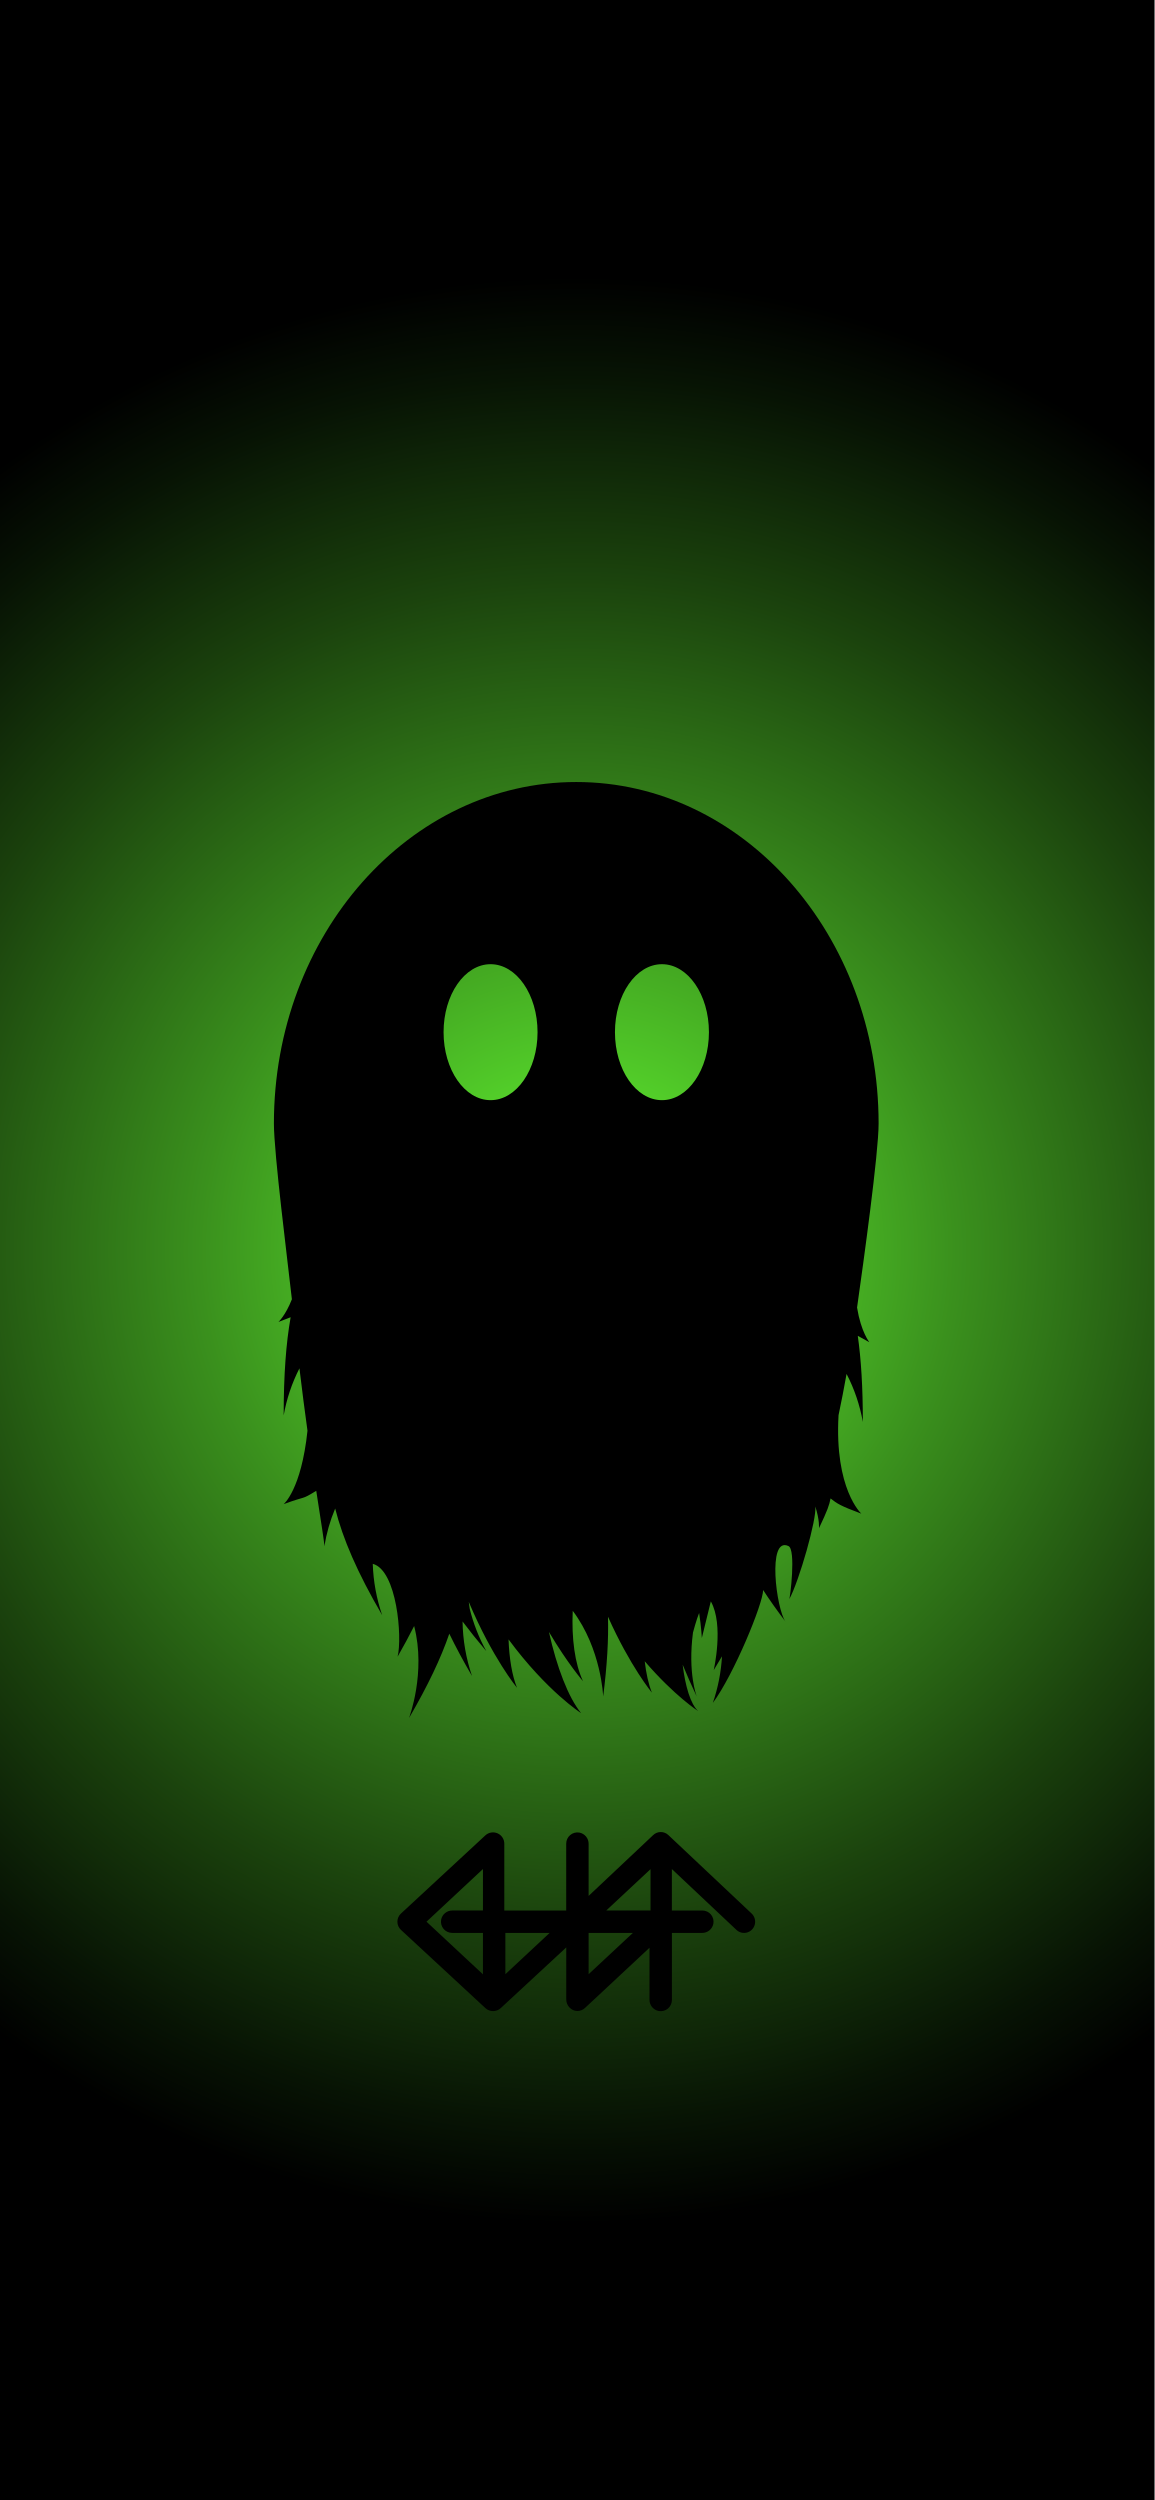
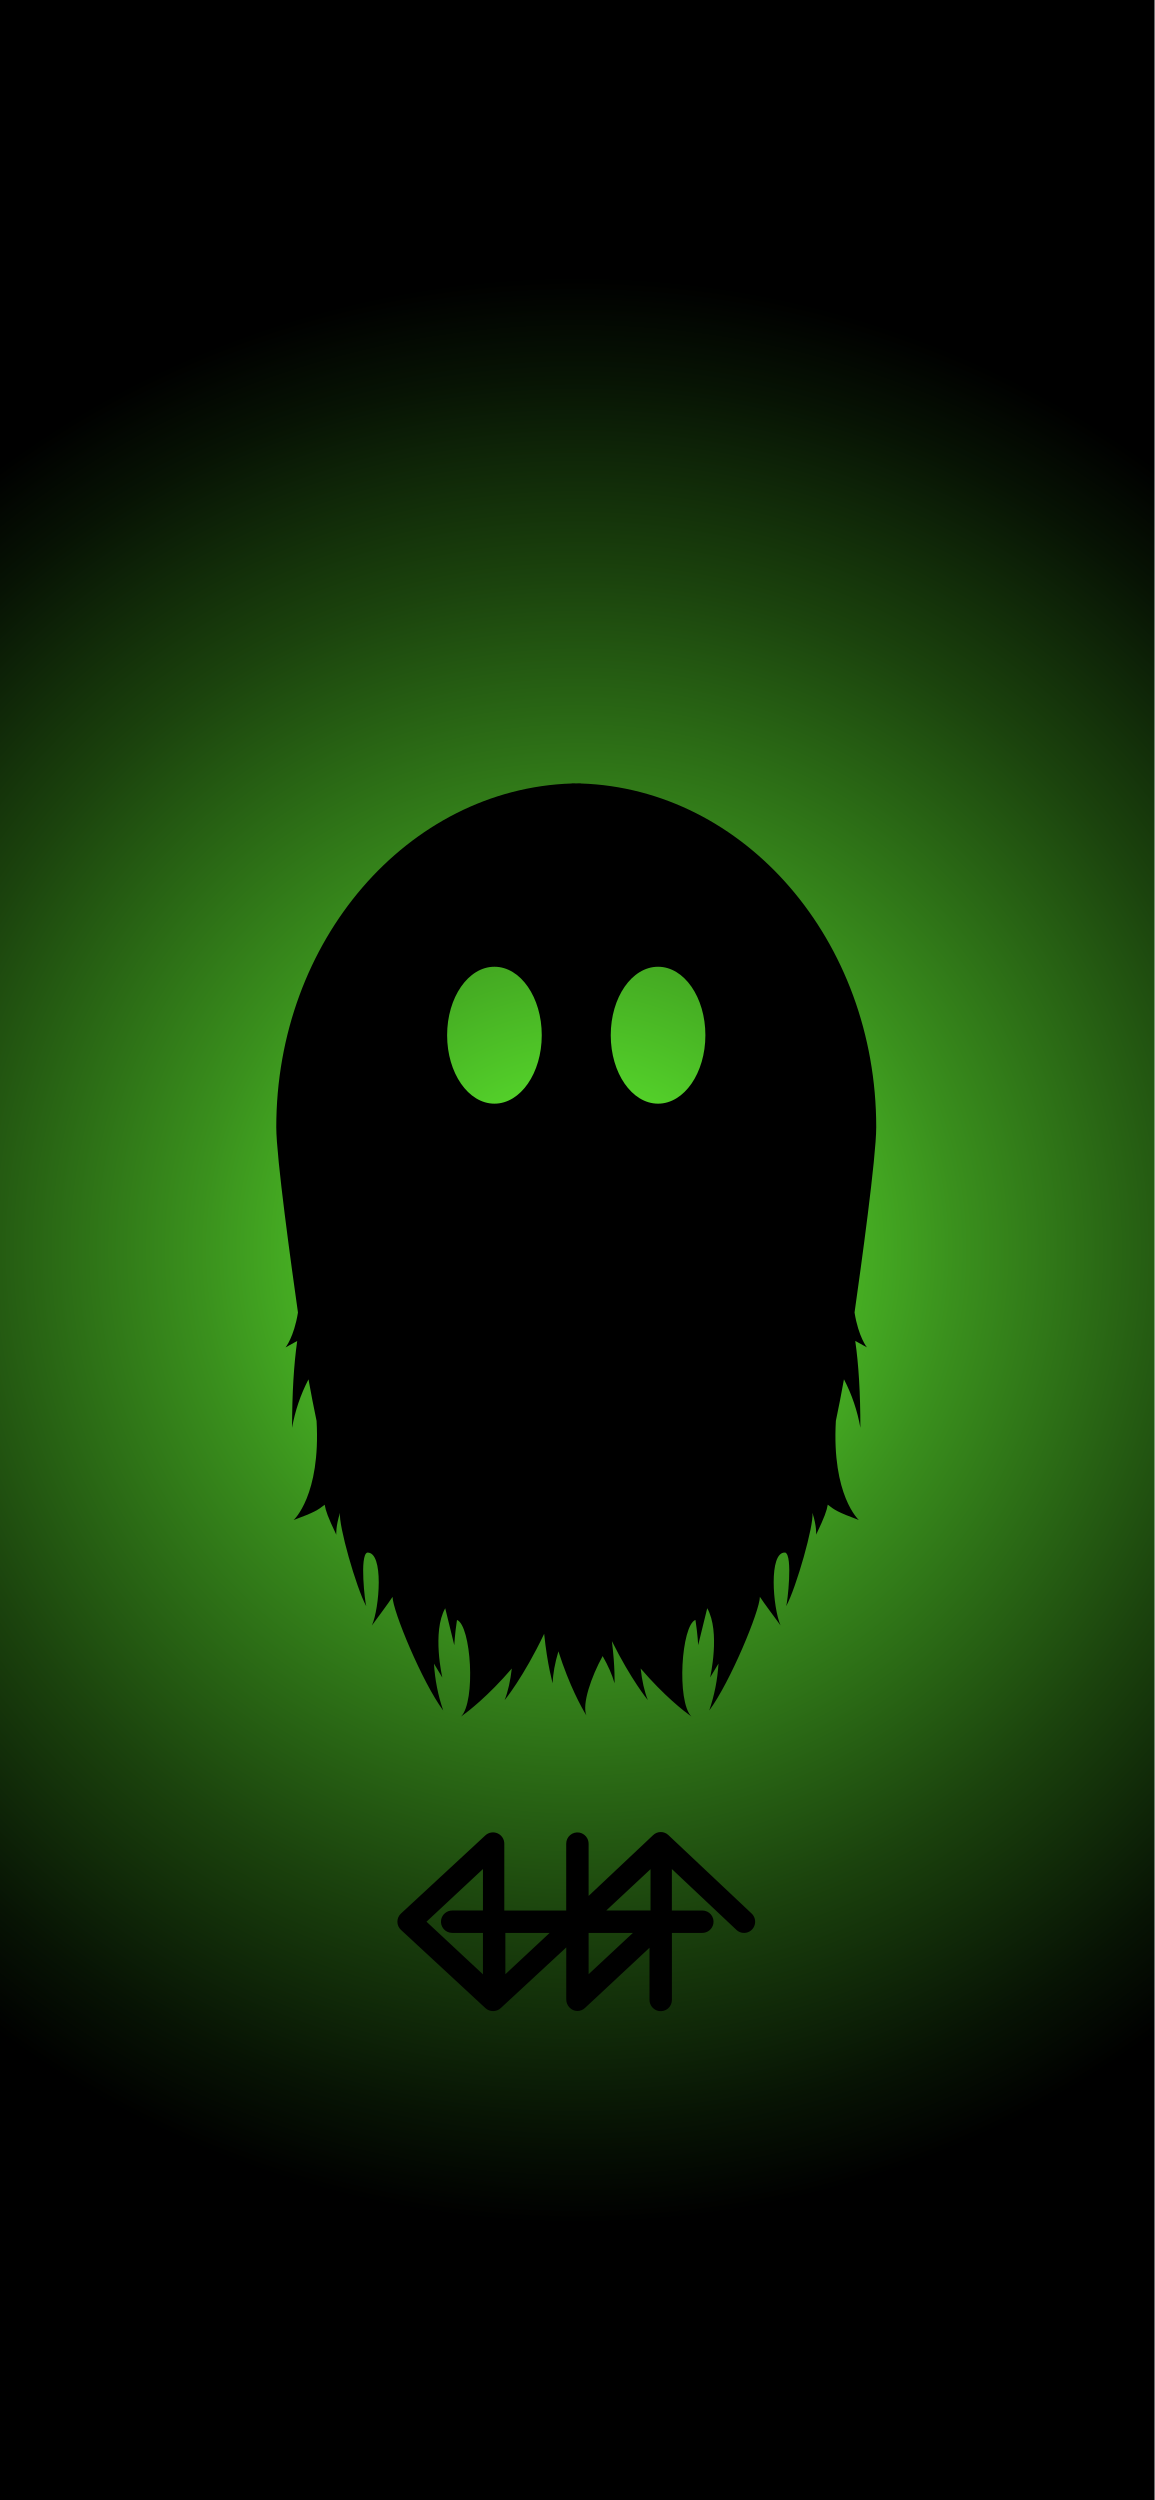
<svg xmlns="http://www.w3.org/2000/svg" id="Layer_1" data-name="Layer 1" viewBox="0 0 1125 2436">
  <defs>
    <style>.cls-1{fill:url(#radial-gradient);}.cls-2,.cls-3{fill:none;stroke:#000;stroke-miterlimit:10;}.cls-2{stroke-width:10px;}.cls-3{stroke-width:6px;}</style>
    <radialGradient id="radial-gradient" cx="562.5" cy="1218" r="948.66" gradientUnits="userSpaceOnUse">
      <stop offset="0" stop-color="#6f3" />
      <stop offset="0.02" stop-color="#64fa32" />
      <stop offset="0.39" stop-color="#3a901d" />
      <stop offset="0.69" stop-color="#1b430d" />
      <stop offset="0.9" stop-color="#071304" />
      <stop offset="1" />
    </radialGradient>
  </defs>
  <rect class="cls-1" width="1125" height="2436" />
  <path class="cls-2" d="M546,982.93" transform="translate(-1 0)" />
  <path class="cls-3" d="M936.8,2316.8" transform="translate(-1 0)" />
  <path class="cls-3" d="M773.44,1851.67" transform="translate(-1 0)" />
  <path d="M733.36,1864.52h0l-81.12-76.44h0a10.73,10.73,0,0,0-14.76,0h0l-62.93,59.3v-50.72a11.06,11.06,0,0,0-9.07-11,10.93,10.93,0,0,0-12.77,10.77v65.17H492.39v-65a11,11,0,0,0-18.44-8.23h0l-82.25,76.19h0a10.82,10.82,0,0,0,0,15.92h0l82.25,76.19h0a11,11,0,0,0,15,0h0l63.8-59.1v50.74c0,5.88,4.81,11.13,10.69,11.2a10.76,10.76,0,0,0,7.51-2.9l.08-.08,62.84-58.65v50.67a11.09,11.09,0,0,0,9.08,11,10.92,10.92,0,0,0,12.76-10.77v-65.34h29.41a11.05,11.05,0,0,0,11-9.07,10.9,10.9,0,0,0-10.67-12.77H655.67v-40.39l62.85,59.22.08.08a10.79,10.79,0,0,0,17.9-5.38A11,11,0,0,0,733.36,1864.52Zm-261.77-2.94H441.82a11.07,11.07,0,0,0-11,9.08,10.92,10.92,0,0,0,10.77,12.76h30v40.39l-55-51.31,55-51.31Zm21.84,62.1v-40.26h43.14Zm141.44-102.36v40.26H591.74Zm-60.32,102.36v-40.26h43.14Z" transform="translate(-1 0)" />
-   <path d="M836.12,1274.1c6.27-44.18,21-150.34,21-179.32C857.11,911,725.21,762,562.5,762S267.89,911,267.89,1094.78c0,29.08,13.4,134.06,17.52,171.24-6.18,15.82-13.09,22.09-13.09,22.09,4.85-1.8,8.71-3.29,11.87-4.58-4.47,25.3-6.77,56-6.78,95.71a162.82,162.82,0,0,1,15.36-45.92c2.61,21.84,5.27,42.23,7.84,60.79-6.09,57.6-23.23,71.54-23.23,71.54,23.29-8.65,16.28-3.53,31.77-13,4.7,30.7,7.94,50.08,7.92,54.05a161.21,161.21,0,0,1,10.52-36.79c7.47,29.46,21.35,61.93,45.78,103.89a170.91,170.91,0,0,1-9.15-50c23.58,6.18,28.92,71.74,24.19,90.48q9-15.77,16.13-29.89c11.8,45.51-5,89.67-5,89.67,18.6-31.94,31.07-58.37,39.27-82.18,6.18,12.75,13.47,26.38,22.11,41.2a171.56,171.56,0,0,1-9.2-53.1c6.9,9.17,14.57,18.77,23.18,28.95a168.78,168.78,0,0,1-16.19-41.27c-.35-2.18-.67-4.43-.95-6.79,23,54.61,47,83.7,47,83.7-4.85-12.12-7.54-28.45-8.24-47.14,37.49,50.67,70.71,71.84,70.71,71.84-12.48-15.26-23.81-45-31.34-79.11,18.29,30.92,33.19,48,33.19,48-8-17.13-11.23-41.7-10-68.57,27.92,37.11,29.66,83.5,29.66,83.5,3.85-30.41,5.29-55.67,4.68-77.74,21.63,48.36,42.8,74,42.8,74-3.36-8.39-5.65-18.82-7-30.62,29.25,34,52.18,48.62,52.18,48.62-7.51-6.5-12.8-24.86-15.21-45.27,4,9.78,8.55,20.08,13.71,31-.26-.9-8.8-23-3.66-62.32,0,0,3.4-12.83,6-19.07,2.15,14.16,2.63,24.38,2.63,24.38,2.24-9,5.49-22.37,8.76-35.69,13,23,2.81,67,2.81,67,1.72-3,4.6-7.74,8.06-13.44a169.42,169.42,0,0,1-8.91,45.37c20.42-27.5,49-96.86,49-110,6.26,9.63,13.48,19.85,21.85,30.88-9-12.07-18.08-83.26,2.69-73.78,7.77,2.88,1.7,51.92.79,52.13,9.79-17.77,27.19-79.15,25.52-90.63,4.3,13.31,3.59,21.17,3.59,21.17,8.33-17.52,10.09-22.71,11.25-29,6.56,5.12,9.33,7.13,30,14.82,0,0-26.28-23.74-22.2-95.91q4.11-19.53,7.82-40.23a162.63,162.63,0,0,1,15.86,46.88c0-33.8-1.68-61.06-4.93-84,2.93,1.71,6.58,3.72,11.29,6.23C848.14,1307.85,840,1298,836.12,1274.1ZM479,1072c-25.28,0-45.79-29.66-45.79-66.24s20.51-66.25,45.79-66.25,45.79,29.66,45.79,66.25S504.29,1072,479,1072Zm167,0c-25.29,0-45.79-29.66-45.79-66.24s20.5-66.25,45.79-66.25,45.79,29.66,45.79,66.25S671.28,1072,646,1072Z" transform="translate(-1 0)" />
+   <path d="M833.67,1278.92c6.32-44.49,21.13-151.39,21.13-180.57,0-181.77-128.13-329.72-287.94-334.93v-.15c-1.46,0-2.91,0-4.36.06s-2.9-.06-4.36-.06v.15C398.33,768.63,270.2,916.58,270.2,1098.35c0,29.18,14.81,136.08,21.13,180.57-3.89,24.08-12.1,34-12.1,34,4.74-2.53,8.42-4.56,11.36-6.28-3.27,23.13-4.95,50.57-5,84.61a164,164,0,0,1,16-47.21q3.73,20.82,7.88,40.51c4.1,72.67-22.36,96.58-22.36,96.58,20.86-7.75,23.64-9.77,30.25-14.92,1.17,6.36,2.95,11.58,11.33,29.23,0,0-.71-7.91,3.62-21.32-1.68,11.51,15.69,72.86,25.57,91-1.22-3.52-6.62-49.47.92-52.26,16.53-1,11.93,54.65,4.57,71,5.73-7.81,16.31-22,20.14-27.86,0,13.21,28.8,83.06,49.36,110.75a170.77,170.77,0,0,1-9-45.68c3.49,5.74,6.39,10.55,8.13,13.53,0,0-10.24-44.38,2.82-67.51,3.3,13.41,6.57,26.87,8.82,35.95,0,0,.48-10.3,2.65-24.56,13.7,5.22,18.56,79.29,3.92,94.18,7.2-5.15,26.38-20,49.48-46.85-1.35,11.89-3.66,22.39-7,30.83,0,0,18.43-22.38,38.54-64.67,3.13,30.66,8.32,48.21,8.32,48.21.18-9.09,2.16-19.67,5.56-31.13,10.77,33.74,22.63,54.9,27.24,62.46-4.36-11.08,4.62-37.36,15.86-57.83,5.38,9.44,9.38,18.4,11.58,26.51,0,0,.66-15.18-2.54-41l0-.06c18.7,37.63,35,57.46,35,57.46-3.38-8.44-5.69-18.94-7-30.83,23.1,26.85,42.28,41.7,49.48,46.85-14.64-14.89-9.78-89,3.92-94.18,2.17,14.26,2.65,24.56,2.65,24.56,2.25-9.08,5.52-22.54,8.82-35.95,13.06,23.13,2.82,67.51,2.82,67.51,1.74-3,4.64-7.79,8.13-13.53a170.77,170.77,0,0,1-9,45.68c20.56-27.69,49.38-97.54,49.36-110.75,3.83,5.9,14.41,20,20.14,27.86-7.36-16.4-12-72.08,4.57-71,7.54,2.79,2.14,48.74.92,52.26,9.88-18.17,27.25-79.52,25.57-91,4.33,13.41,3.62,21.32,3.62,21.32,8.38-17.65,10.16-22.87,11.33-29.23,6.61,5.15,9.39,7.17,30.25,14.92,0,0-26.46-23.91-22.36-96.58q4.14-19.66,7.88-40.51a164,164,0,0,1,16,47.21c0-34-1.69-61.48-5-84.61,2.94,1.72,6.62,3.75,11.36,6.28C845.77,1312.91,837.56,1303,833.67,1278.92ZM482.78,1075.41c-25.46,0-46.11-29.86-46.11-66.7S457.32,942,482.78,942s46.11,29.87,46.11,66.71S508.25,1075.41,482.78,1075.41Zm159.44,0c-25.47,0-46.11-29.86-46.11-66.7S616.75,942,642.22,942s46.11,29.87,46.11,66.71S667.68,1075.41,642.22,1075.41Z" transform="translate(-1 0)" />
</svg>
